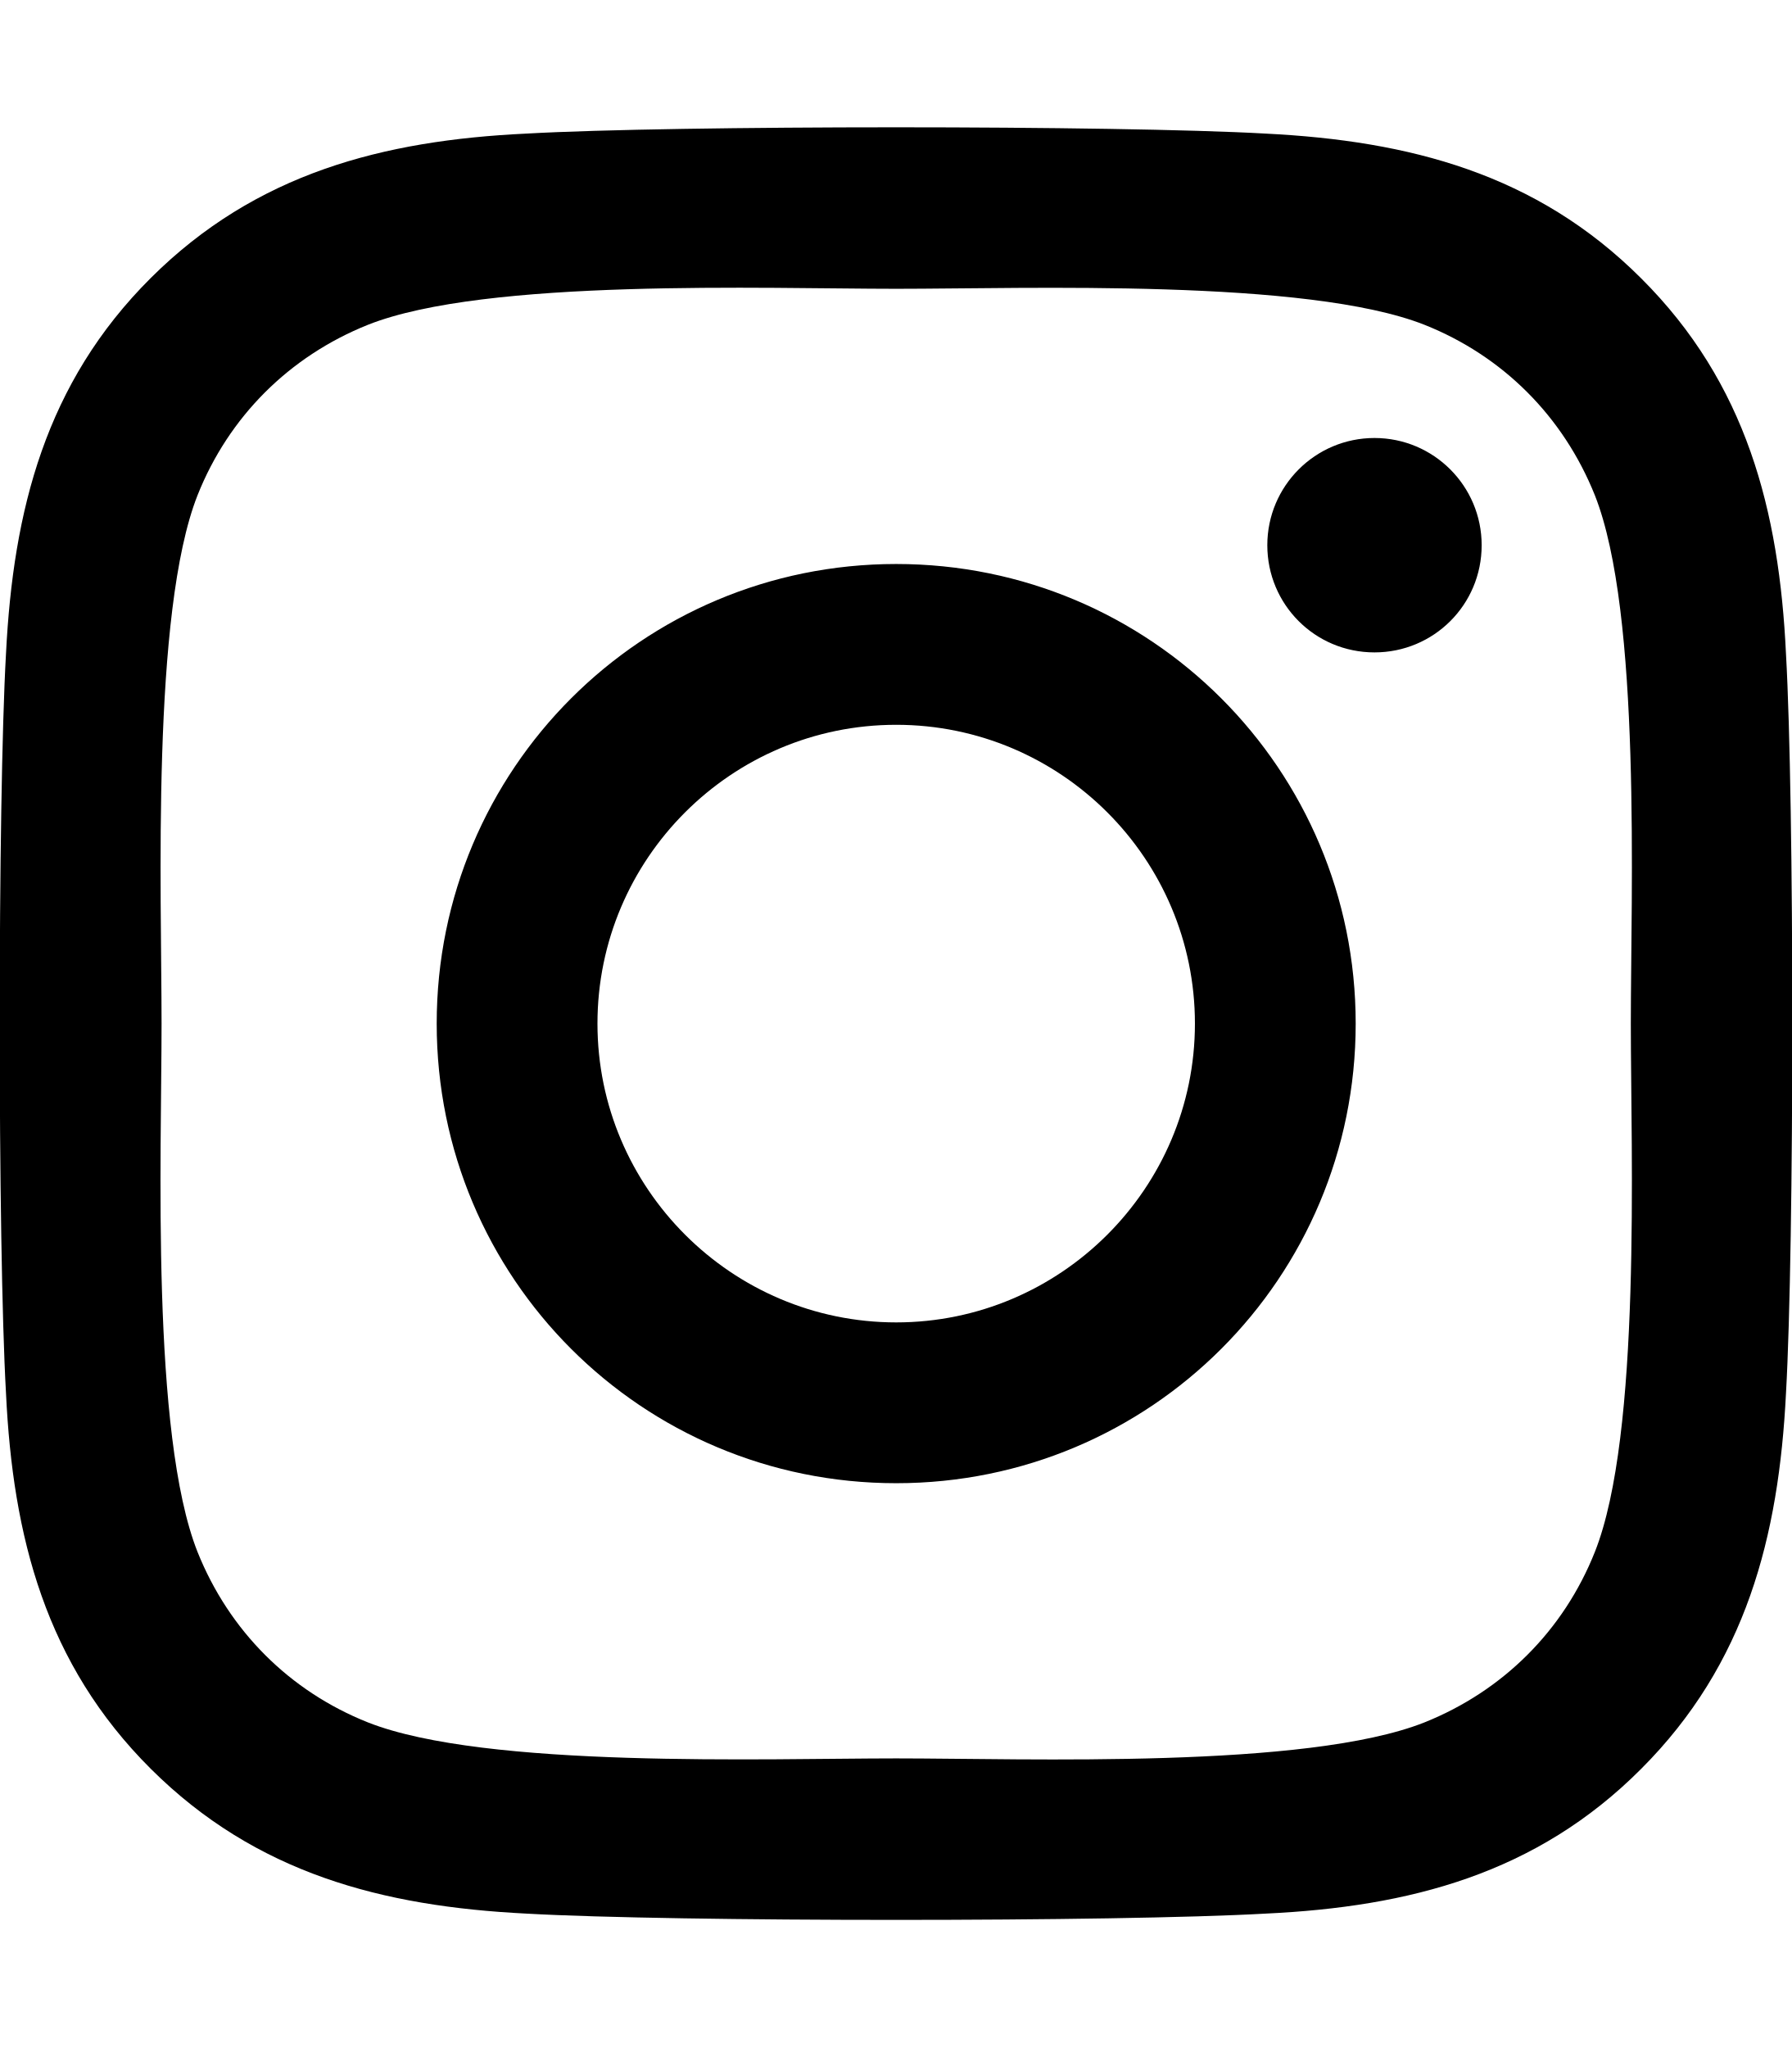
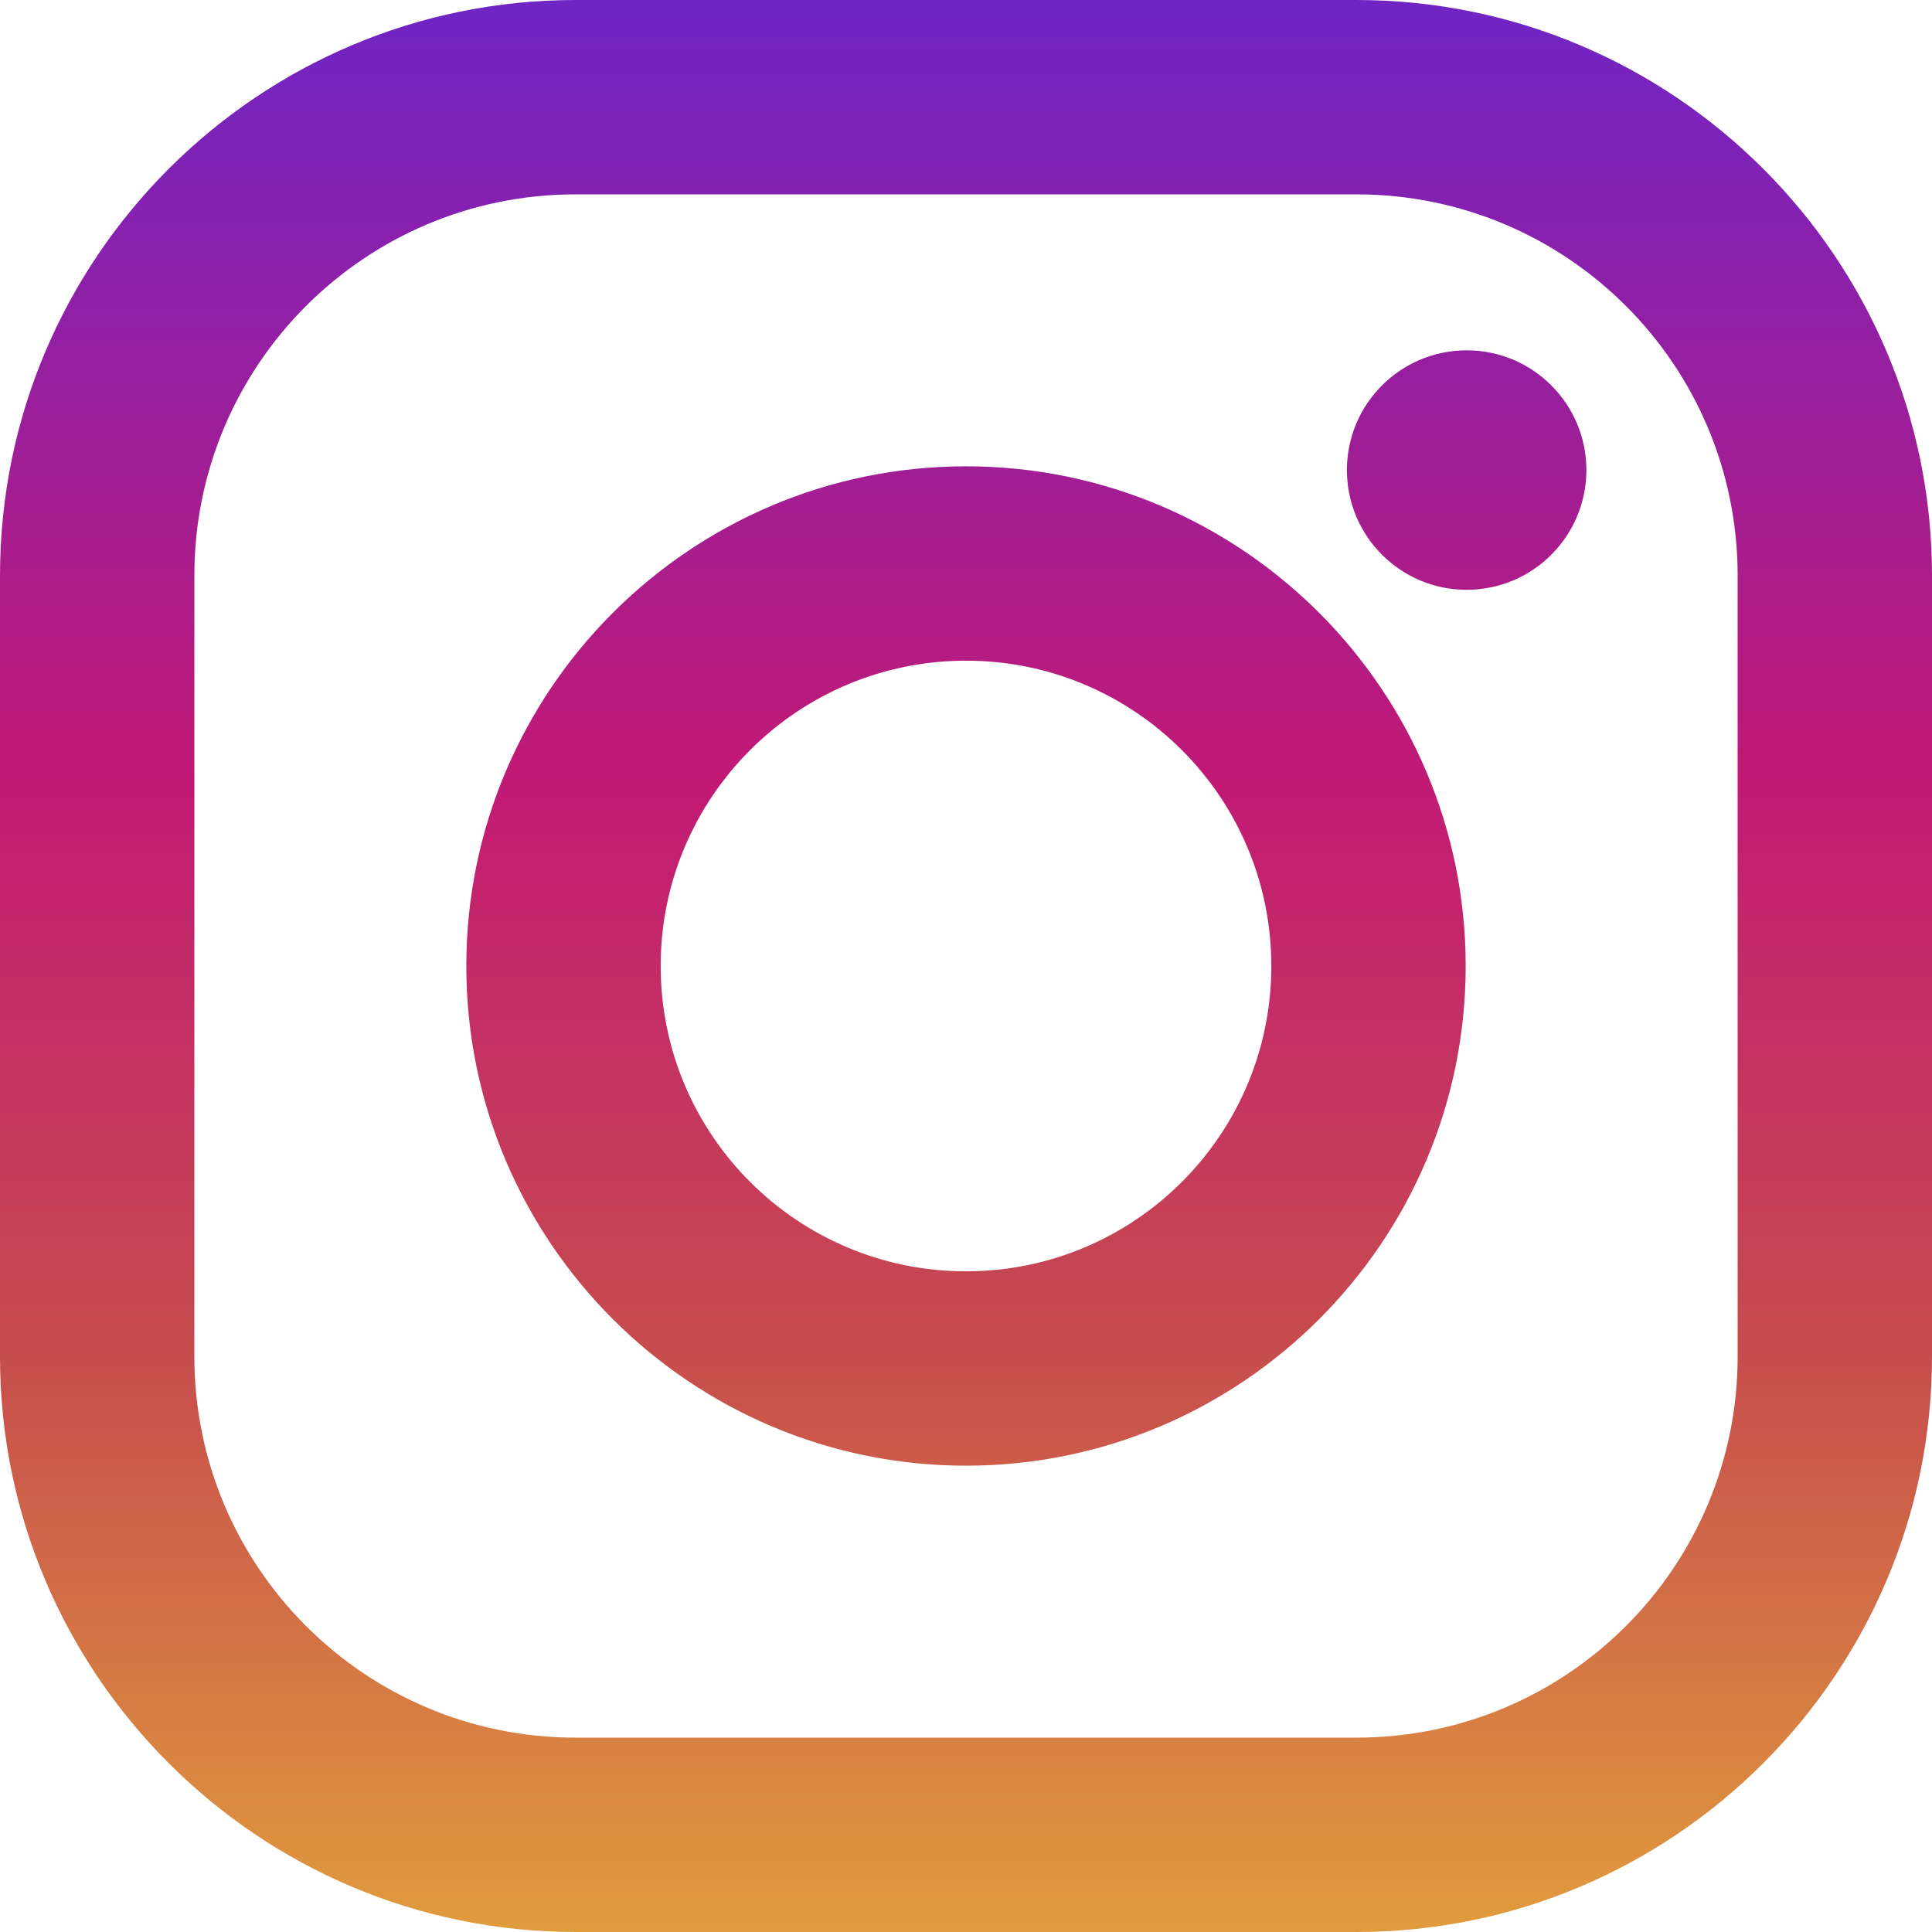
- <svg xmlns="http://www.w3.org/2000/svg" aria-hidden="true" data-prefix="fab" data-icon="instagram" class="svg-inline--fa fa-instagram fa-w-14" role="img" viewBox="0 0 448 512">
-   <path fill="currentColor" d="M224.1 141c-63.6 0-114.9 51.3-114.9 114.9s51.3 114.9 114.9 114.9S339 319.5 339 255.9 287.7 141 224.1 141zm0 189.6c-41.1 0-74.7-33.5-74.7-74.7s33.5-74.7 74.7-74.7 74.7 33.5 74.7 74.7-33.6 74.7-74.7 74.7zm146.4-194.3c0 14.9-12 26.8-26.8 26.8-14.9 0-26.8-12-26.8-26.8s12-26.8 26.8-26.8 26.8 12 26.8 26.8zm76.1 27.2c-1.7-35.9-9.9-67.7-36.2-93.9-26.2-26.2-58-34.4-93.9-36.2-37-2.1-147.9-2.1-184.9 0-35.8 1.7-67.6 9.9-93.9 36.1s-34.4 58-36.2 93.9c-2.1 37-2.1 147.9 0 184.9 1.7 35.9 9.9 67.7 36.2 93.9s58 34.4 93.9 36.2c37 2.1 147.9 2.1 184.9 0 35.9-1.7 67.7-9.9 93.9-36.2 26.2-26.2 34.4-58 36.2-93.9 2.1-37 2.1-147.8 0-184.8zM398.8 388c-7.8 19.6-22.9 34.7-42.6 42.6-29.5 11.7-99.5 9-132.1 9s-102.7 2.6-132.1-9c-19.6-7.8-34.7-22.9-42.6-42.6-11.7-29.5-9-99.5-9-132.1s-2.6-102.7 9-132.1c7.8-19.6 22.9-34.7 42.6-42.6 29.5-11.7 99.5-9 132.1-9s102.7-2.6 132.1 9c19.6 7.8 34.7 22.9 42.6 42.6 11.7 29.5 9 99.5 9 132.1s2.7 102.7-9 132.1z" />
+ <svg xmlns="http://www.w3.org/2000/svg" version="1.1" id="Layer_1" x="0px" y="0px" viewBox="0 0 551.034 551.034" style="enable-background:new 0 0 551.034 551.034;" xml:space="preserve">
+   <g>
+     <linearGradient id="SVGID_1_" gradientUnits="userSpaceOnUse" x1="275.517" y1="4.57" x2="275.517" y2="549.72" gradientTransform="matrix(1 0 0 -1 0 554)">
+       <stop offset="0" style="stop-color:#E09B3D" />
+       <stop offset="0.3" style="stop-color:#C74C4D" />
+       <stop offset="0.6" style="stop-color:#C21975" />
+       <stop offset="1" style="stop-color:#7024C4" />
+     </linearGradient>
+     <path style="fill:url(#SVGID_1_);" d="M386.878,0H164.156C73.64,0,0,73.64,0,164.156v222.722   c0,90.516,73.64,164.156,164.156,164.156h222.722c90.516,0,164.156-73.64,164.156-164.156V164.156   C551.033,73.64,477.393,0,386.878,0z M495.6,386.878c0,60.045-48.677,108.722-108.722,108.722H164.156   c-60.045,0-108.722-48.677-108.722-108.722V164.156c0-60.046,48.677-108.722,108.722-108.722h222.722   c60.045,0,108.722,48.676,108.722,108.722L495.6,386.878L495.6,386.878z" />
+     <linearGradient id="SVGID_2_" gradientUnits="userSpaceOnUse" x1="275.517" y1="4.57" x2="275.517" y2="549.72" gradientTransform="matrix(1 0 0 -1 0 554)">
+       <stop offset="0" style="stop-color:#E09B3D" />
+       <stop offset="0.3" style="stop-color:#C74C4D" />
+       <stop offset="0.6" style="stop-color:#C21975" />
+       <stop offset="1" style="stop-color:#7024C4" />
+     </linearGradient>
+     <path style="fill:url(#SVGID_2_);" d="M275.517,133C196.933,133,133,196.933,133,275.516s63.933,142.517,142.517,142.517   S418.034,354.1,418.034,275.516S354.101,133,275.517,133z M275.517,362.6c-48.095,0-87.083-38.988-87.083-87.083   s38.989-87.083,87.083-87.083c48.095,0,87.083,38.988,87.083,87.083C362.6,323.611,323.611,362.6,275.517,362.6z" />
+     <linearGradient id="SVGID_3_" gradientUnits="userSpaceOnUse" x1="418.31" y1="4.57" x2="418.31" y2="549.72" gradientTransform="matrix(1 0 0 -1 0 554)">
+       <stop offset="0" style="stop-color:#E09B3D" />
+       <stop offset="0.3" style="stop-color:#C74C4D" />
+       <stop offset="0.6" style="stop-color:#C21975" />
+       <stop offset="1" style="stop-color:#7024C4" />
+     </linearGradient>
+     <circle style="fill:url(#SVGID_3_);" cx="418.31" cy="134.07" r="34.15" />
+   </g>
+   <g>
+ </g>
+   <g>
+ </g>
+   <g>
+ </g>
+   <g>
+ </g>
+   <g>
+ </g>
+   <g>
+ </g>
+   <g>
+ </g>
+   <g>
+ </g>
+   <g>
+ </g>
+   <g>
+ </g>
+   <g>
+ </g>
+   <g>
+ </g>
+   <g>
+ </g>
+   <g>
+ </g>
+   <g>
+ </g>
</svg>
